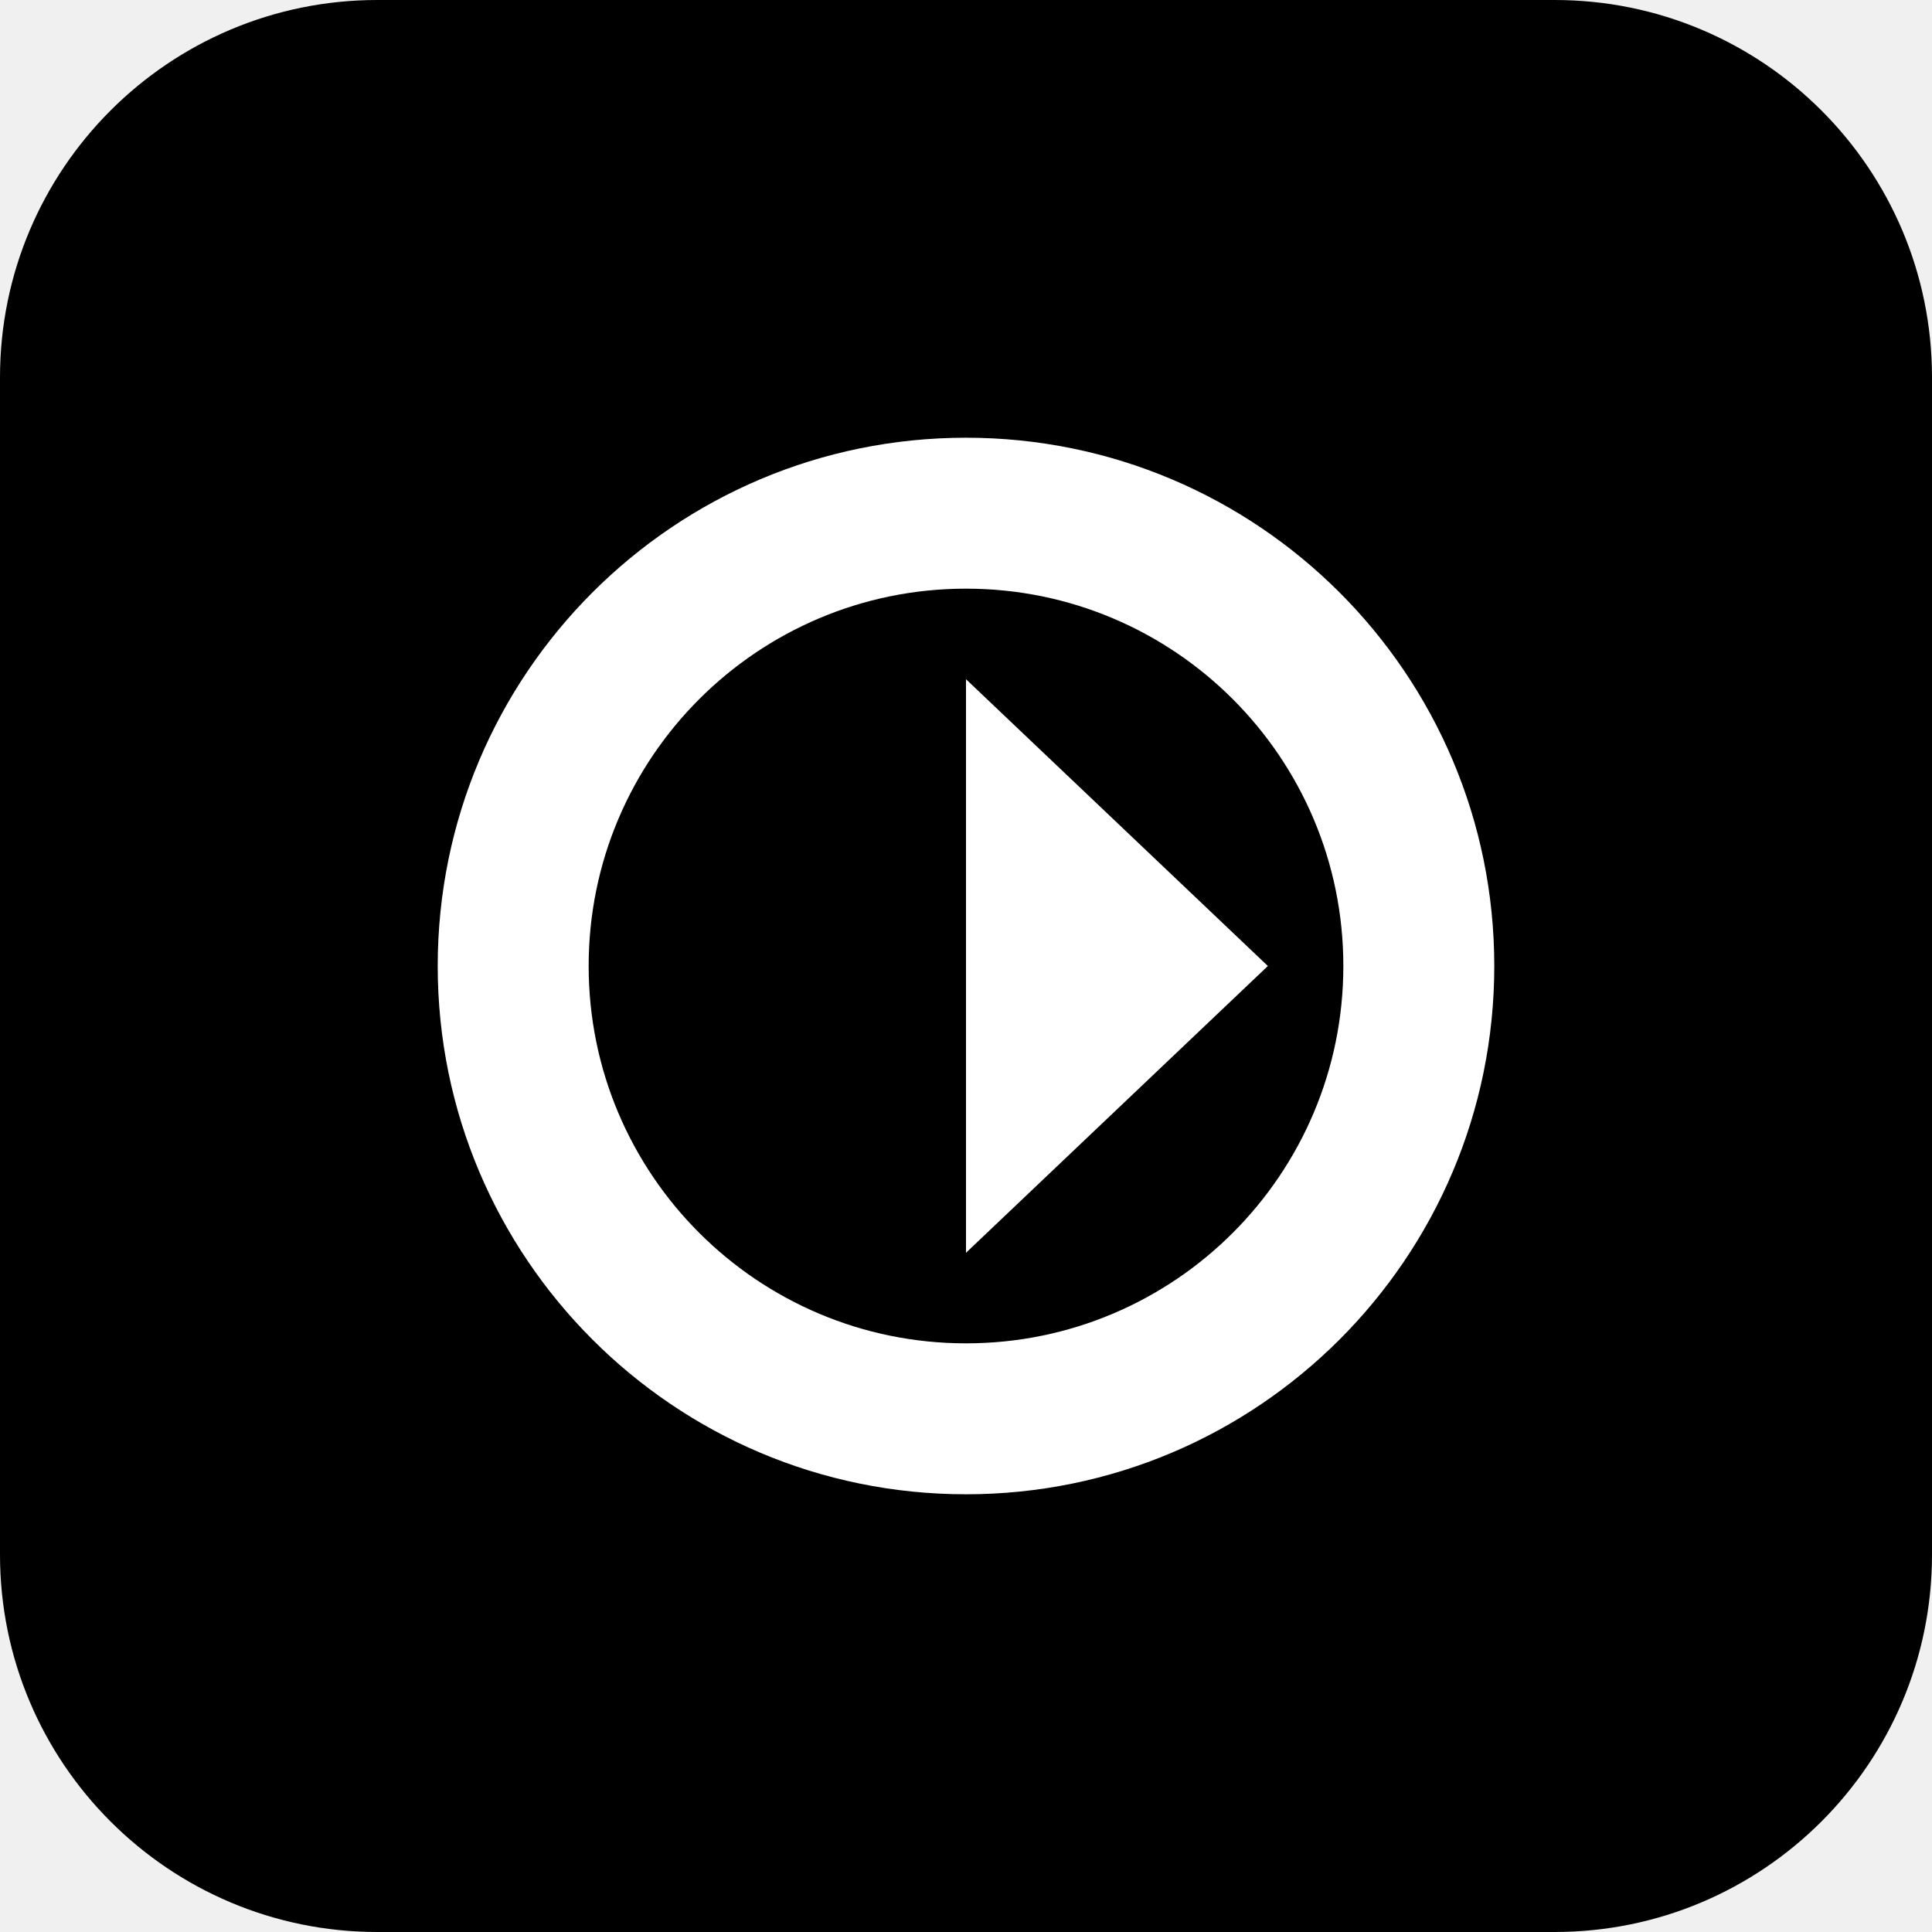
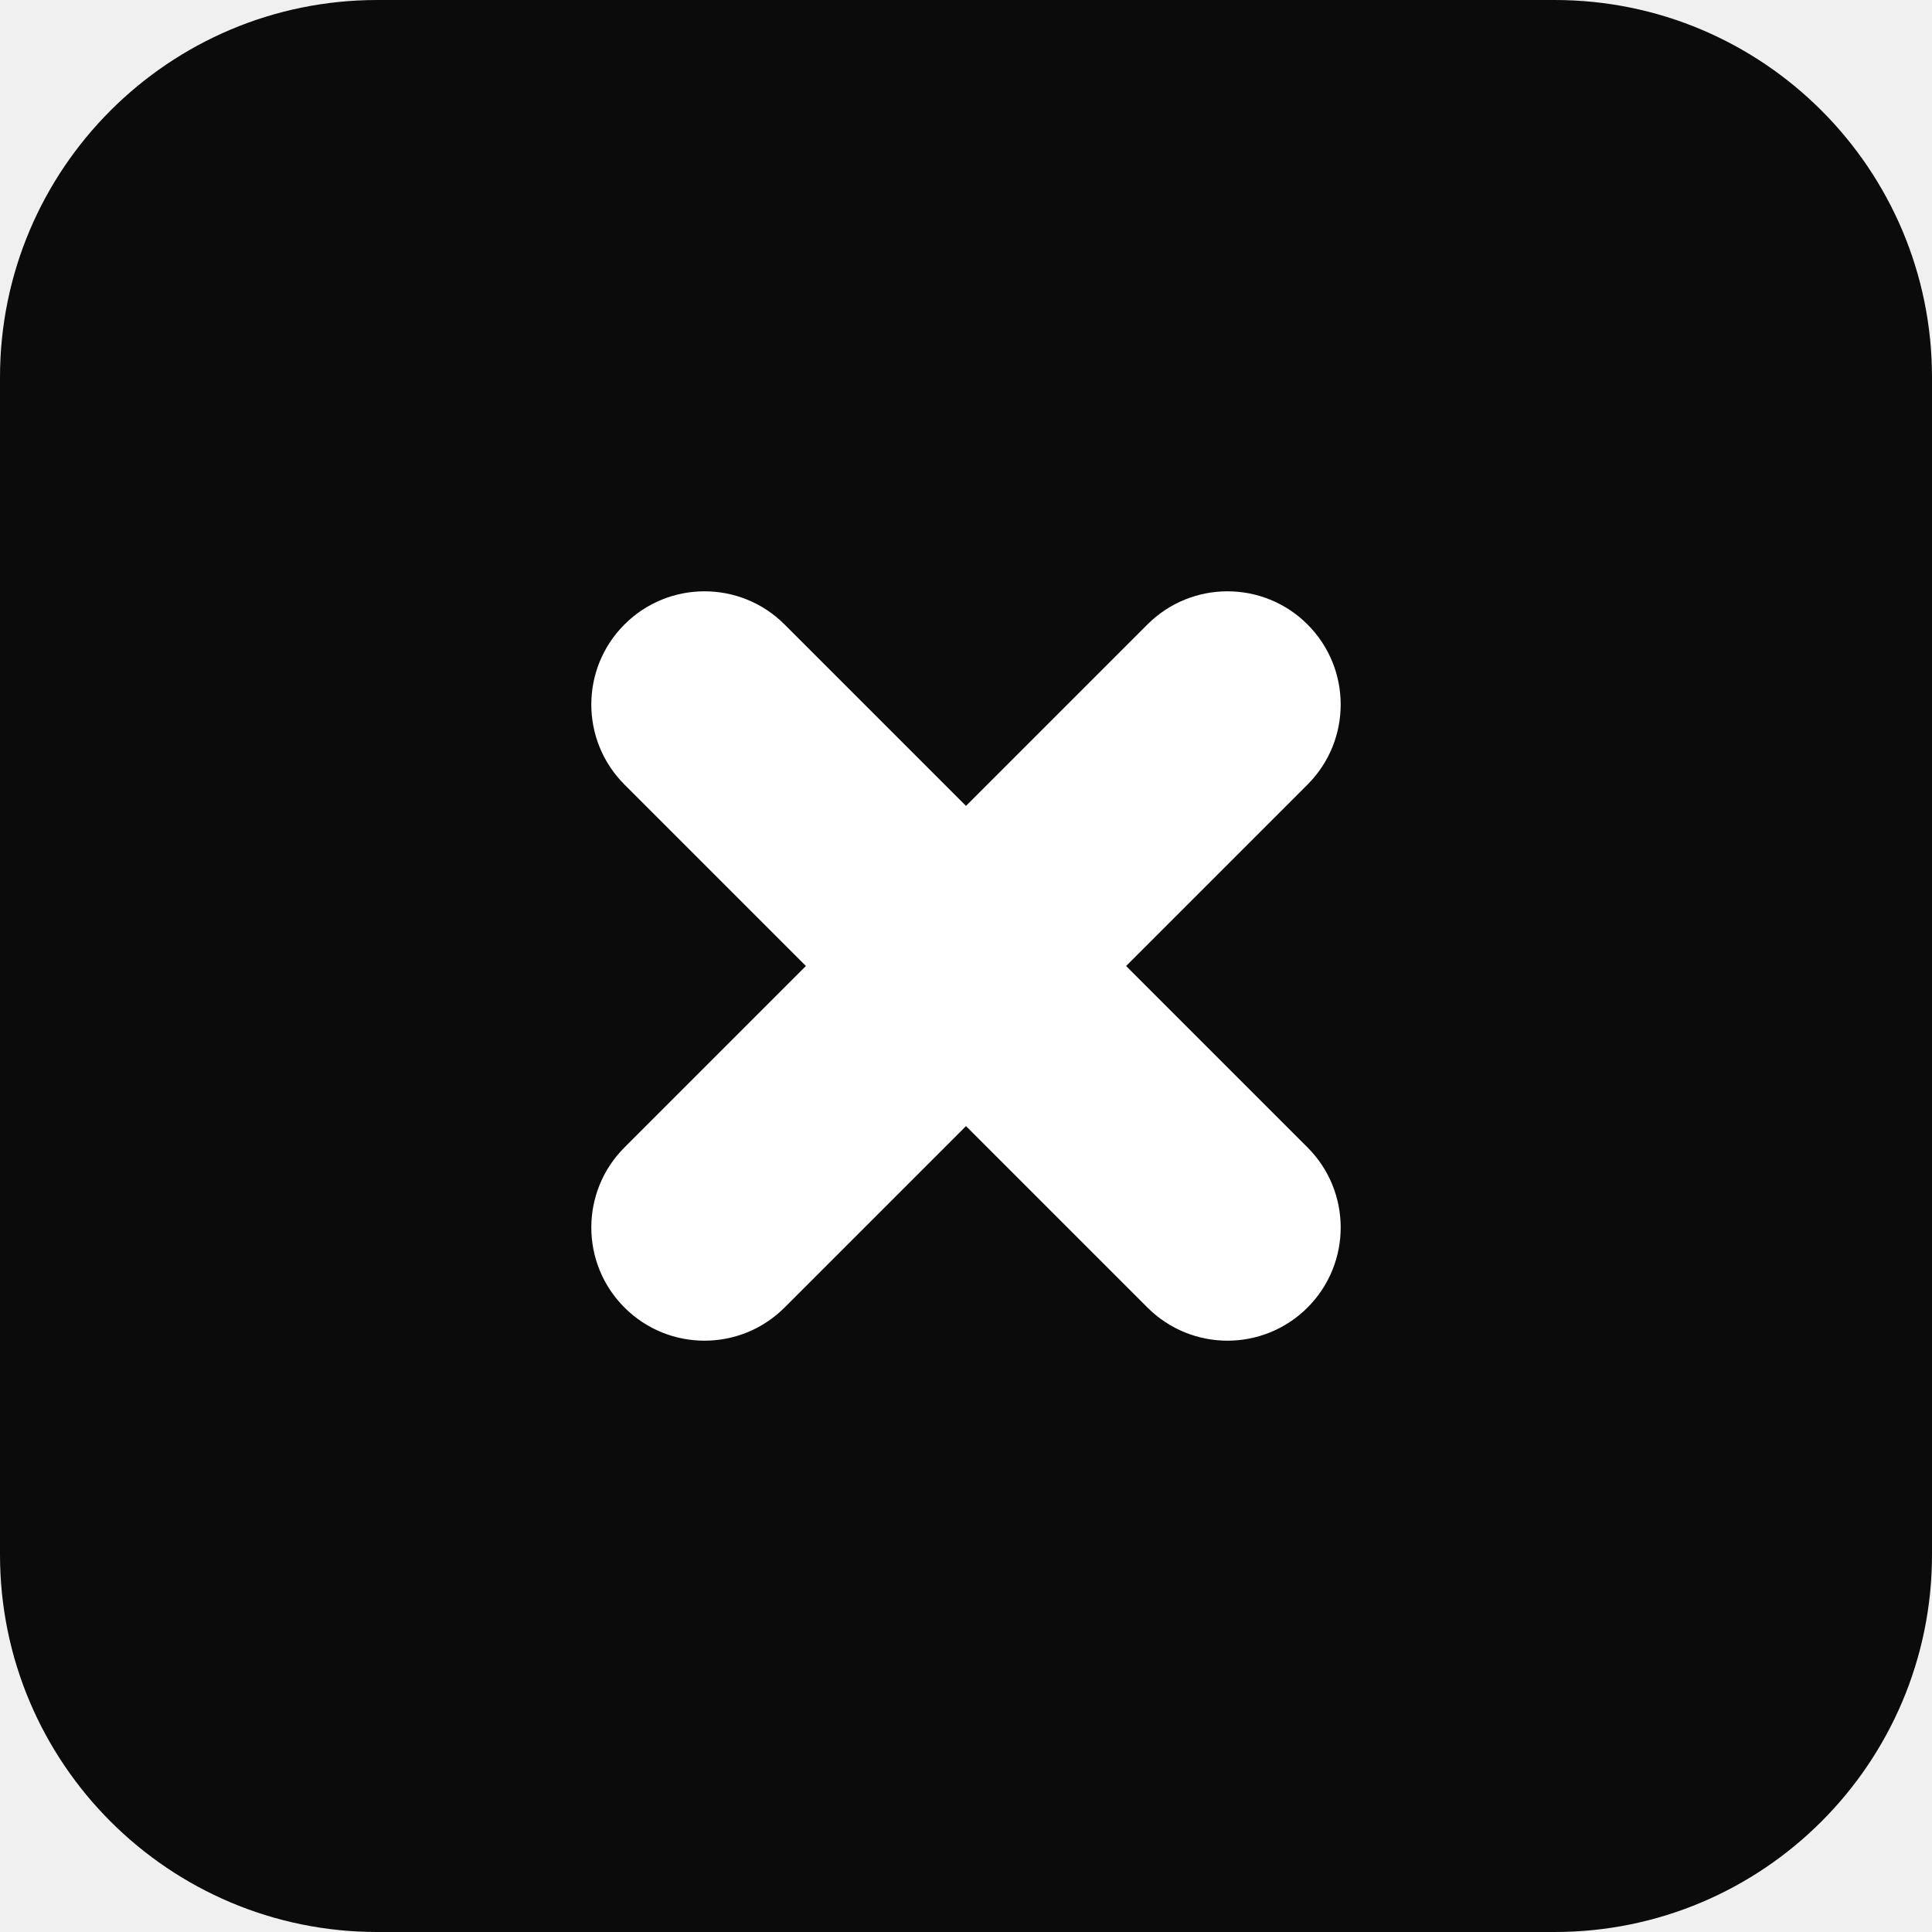
<svg xmlns="http://www.w3.org/2000/svg" viewBox="0 0 512 512" fill="none">
-   <rect width="512" height="512" rx="100" fill="#000000" />
-   <circle cx="256" cy="256" r="140" fill="#fff" />
-   <circle cx="256" cy="256" r="100" fill="#000" />
-   <path d="M256 180v152l80-76z" fill="#fff" />
+   <rect width="512" height="512" rx="100" fill="#0B0B0B" />
+   <rect x="128" y="226" width="256" height="60" rx="30" fill="#FFFFFF" transform="rotate(45 256 256)" />
+   <rect x="128" y="226" width="256" height="60" rx="30" fill="#FFFFFF" transform="rotate(-45 256 256)" />
</svg>
